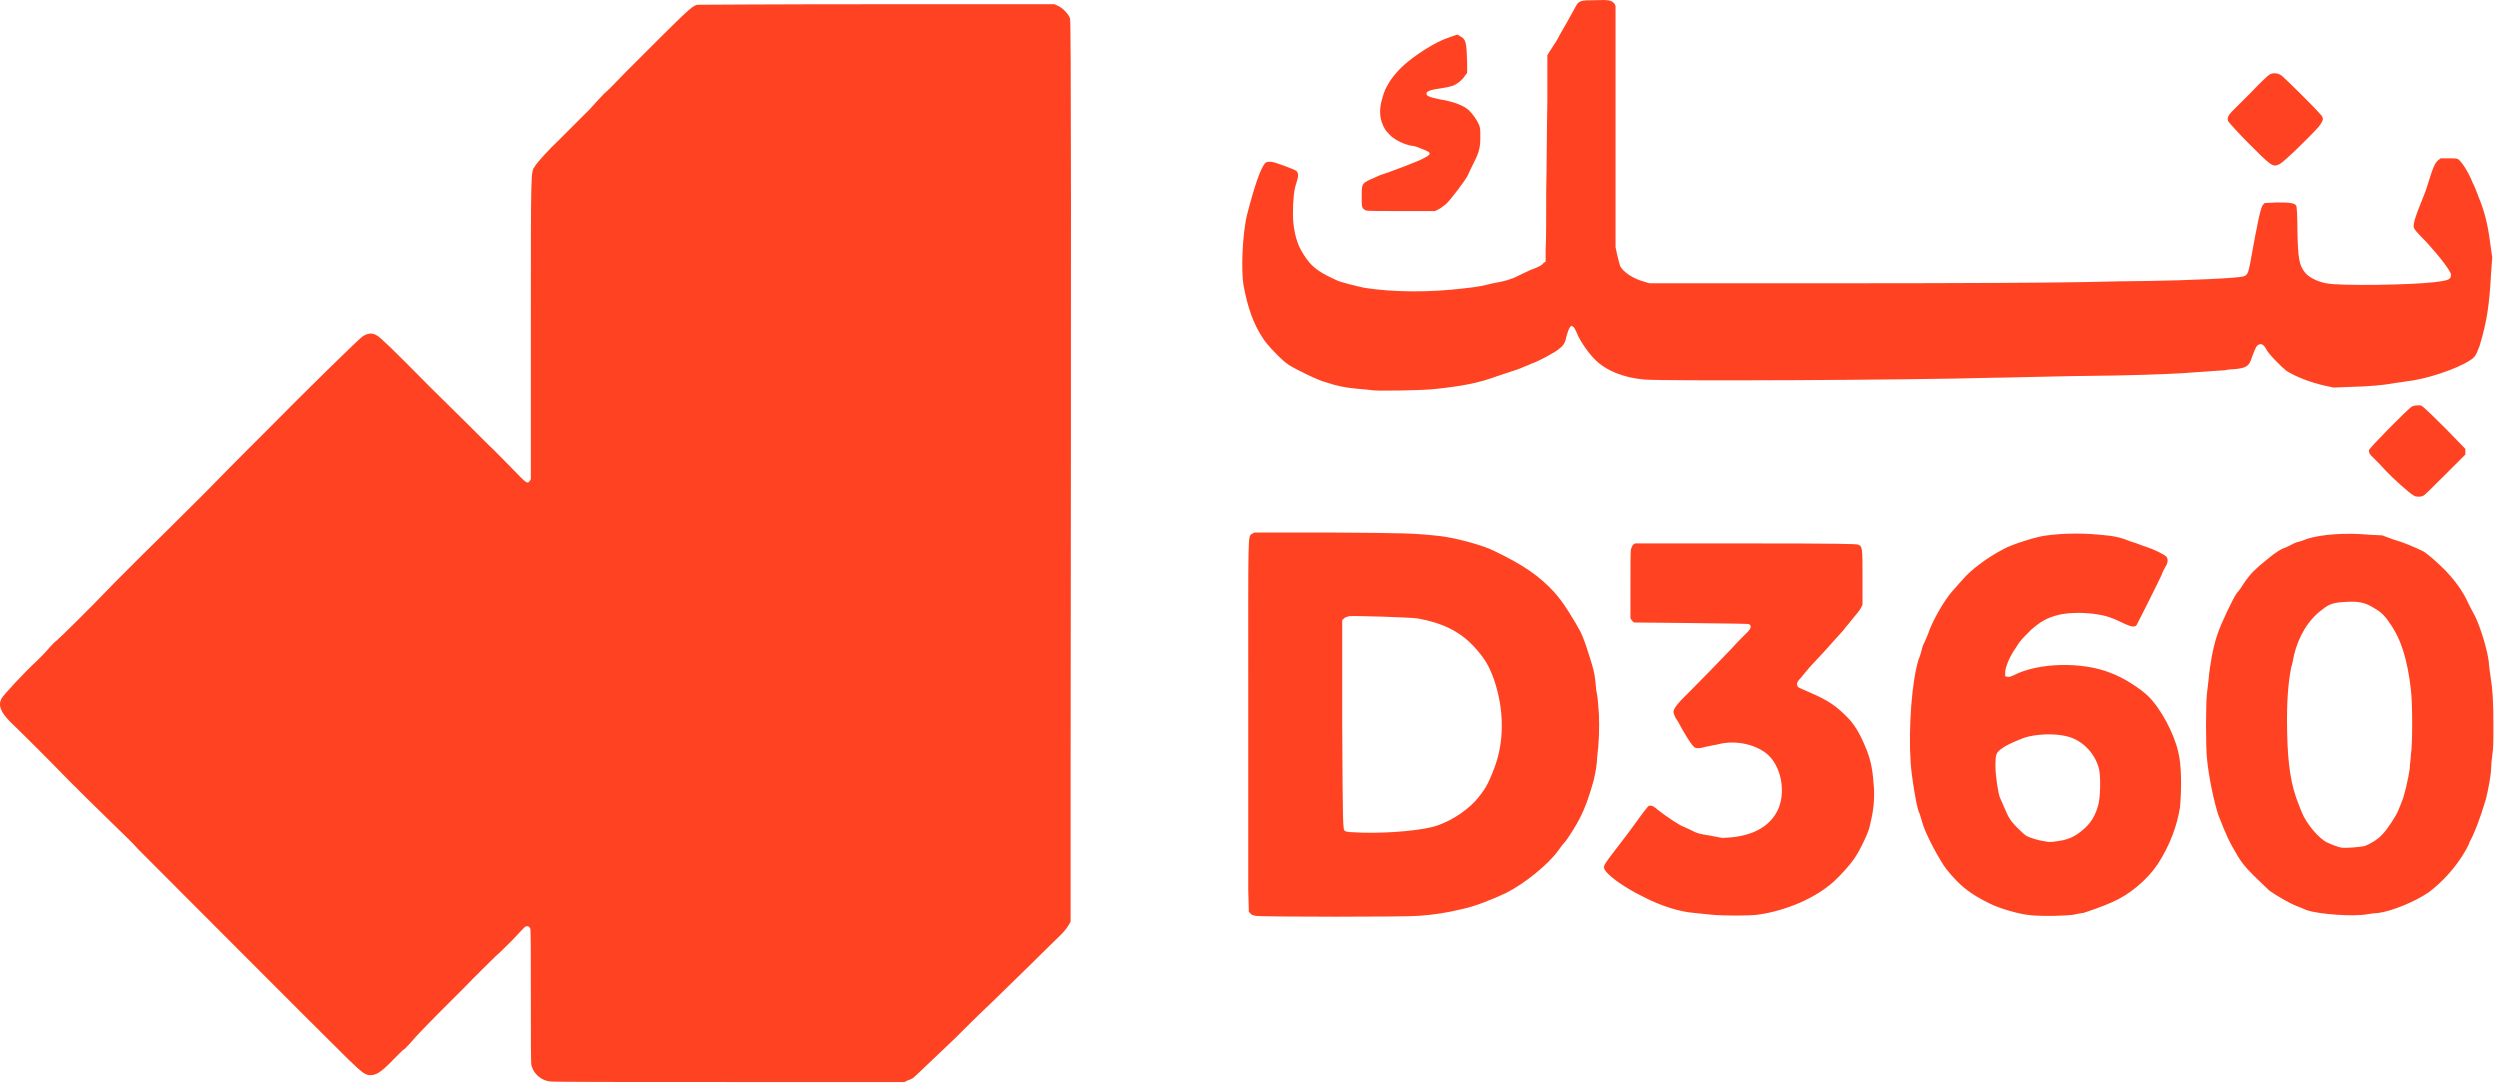
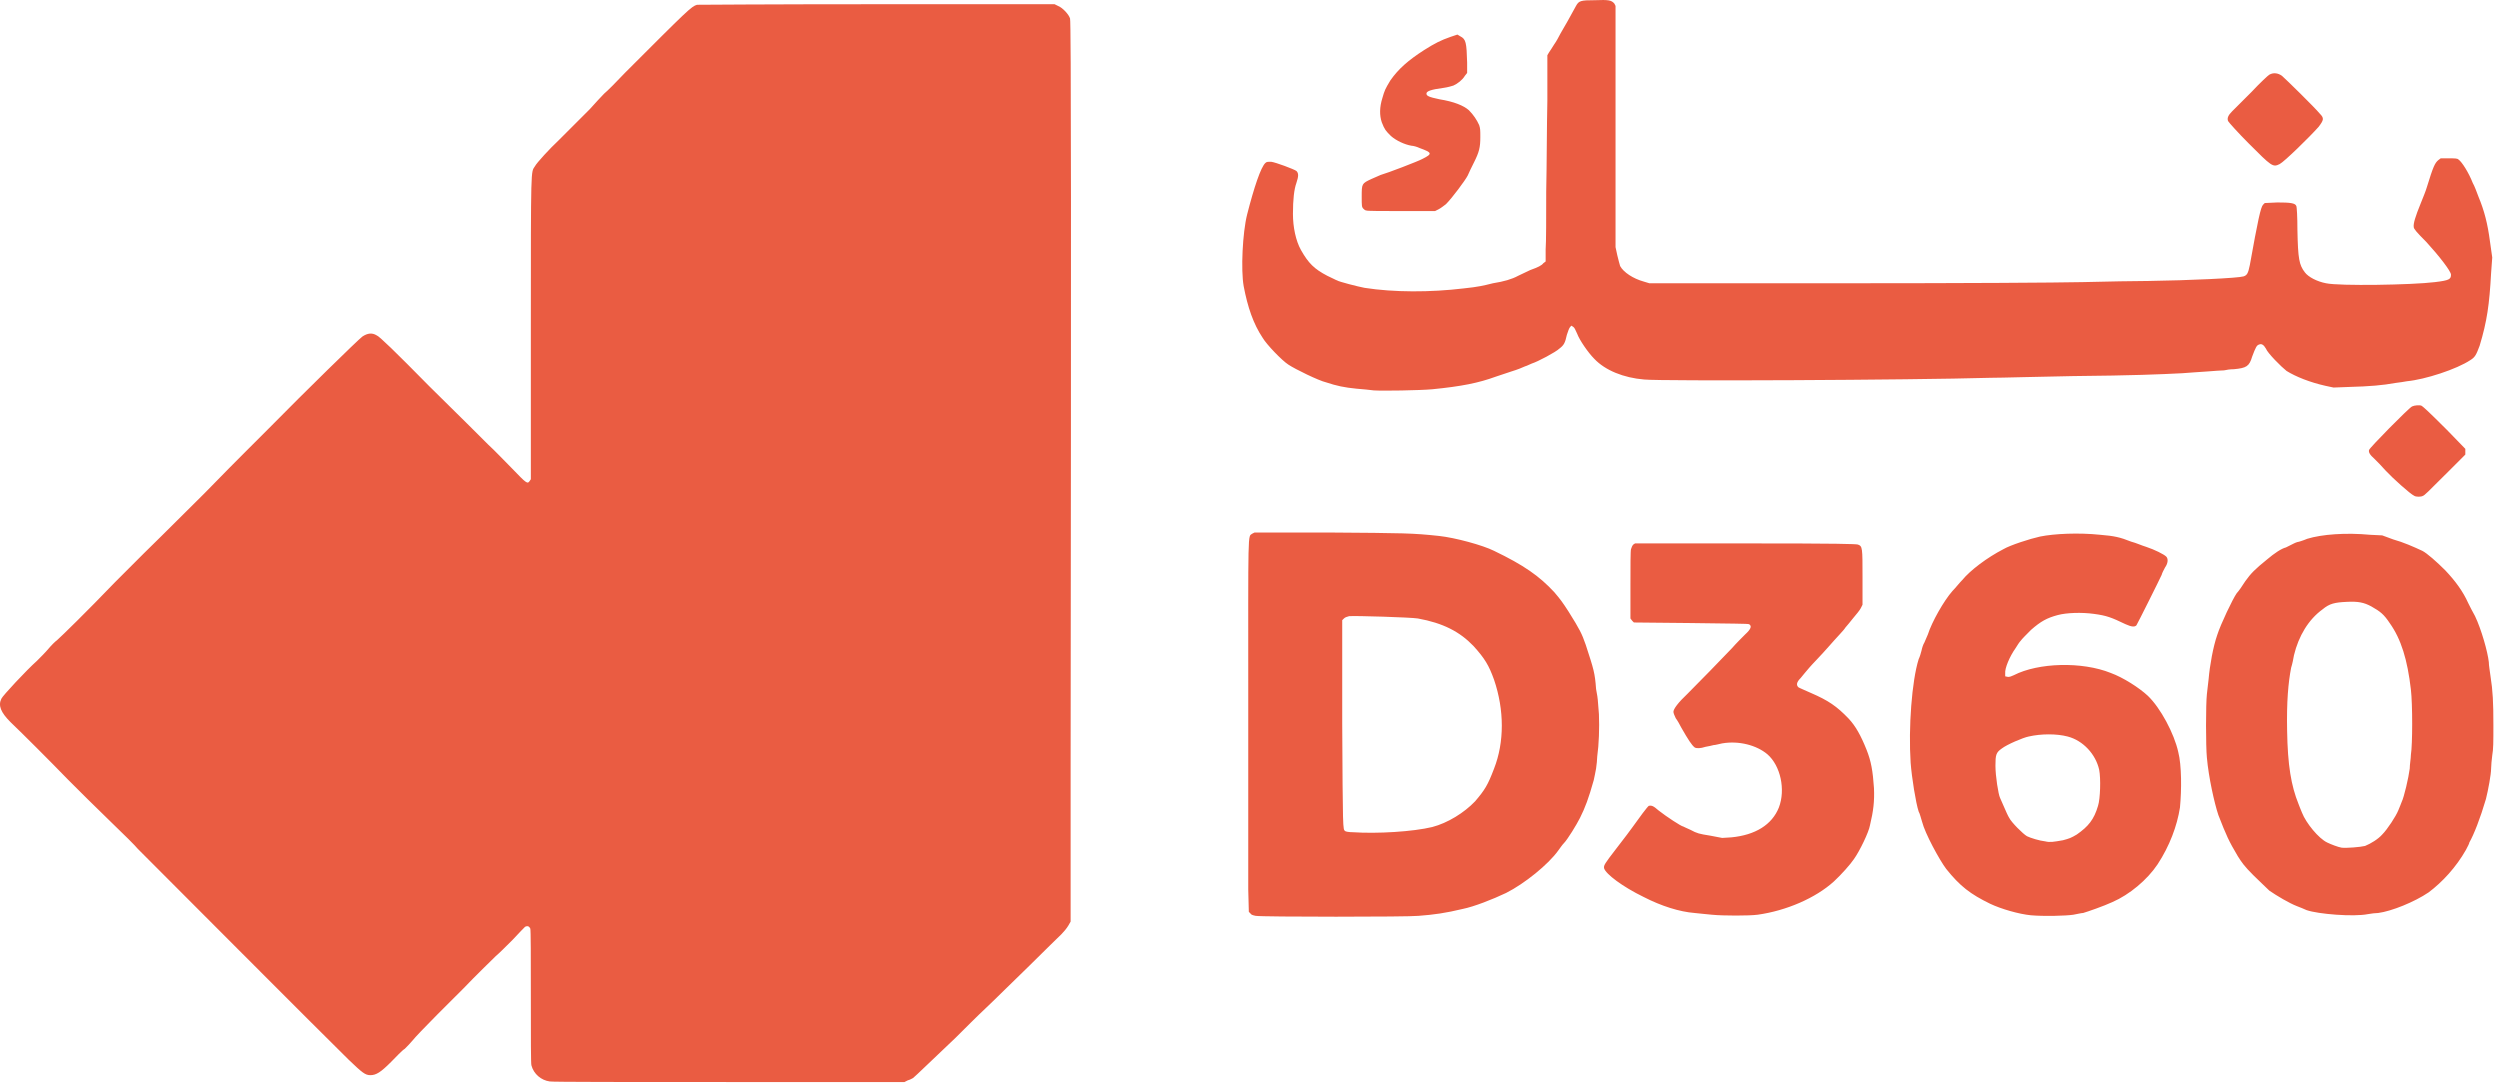
<svg xmlns="http://www.w3.org/2000/svg" width="124" height="54" viewBox="0 0 124 54" fill="none">
-   <path fill-rule="evenodd" clip-rule="evenodd" d="M45.031 53.583C45.145 53.555 45.23 53.498 45.287 53.47C45.372 53.413 46.395 52.418 47.39 51.48C47.817 51.054 48.499 50.372 48.925 49.974C49.351 49.576 50.289 48.638 51.057 47.899C51.795 47.16 52.535 46.45 52.648 46.336C52.762 46.222 52.904 46.052 52.989 45.91L53.103 45.711V37.923C53.131 12.117 53.131 1.061 53.075 0.919C53.018 0.72 52.705 0.379 52.478 0.294L52.307 0.209H43.497C38.04 0.209 34.658 0.237 34.572 0.237C34.288 0.322 34.118 0.493 31.02 3.591C30.593 4.045 30.11 4.529 29.968 4.642C29.826 4.784 29.513 5.125 29.258 5.41C28.746 5.921 28.206 6.461 27.695 6.973C27.297 7.342 26.614 8.081 26.529 8.252C26.33 8.564 26.33 8.138 26.33 16.266V23.77L26.273 23.855C26.16 24.025 26.103 23.968 25.392 23.23C25.023 22.86 24.511 22.32 24.227 22.064C23.971 21.809 22.664 20.501 21.3 19.165C19.595 17.432 18.799 16.664 18.685 16.636C18.458 16.494 18.23 16.522 17.974 16.693C17.776 16.835 15.019 19.535 13.456 21.126C13.001 21.581 12.432 22.15 12.205 22.377C11.949 22.633 11.011 23.571 10.13 24.48C8.169 26.441 7.487 27.095 7.146 27.436C7.004 27.578 6.35 28.232 5.697 28.885C4.304 30.335 3.053 31.557 2.826 31.756C2.741 31.813 2.542 32.012 2.4 32.182C2.258 32.353 2.002 32.609 1.831 32.779C1.32 33.234 0.126 34.513 0.069 34.655C-0.101 34.996 0.041 35.337 0.524 35.82C1.092 36.36 2.485 37.753 3.366 38.662C3.849 39.145 4.787 40.083 5.469 40.737C6.123 41.362 6.748 41.987 6.833 42.101C7.288 42.556 16.326 51.622 17.292 52.56C17.974 53.214 18.117 53.328 18.372 53.328C18.657 53.328 18.884 53.185 19.395 52.674C19.651 52.418 19.936 52.105 20.078 52.02C20.191 51.906 20.362 51.736 20.476 51.594C20.561 51.48 21.101 50.912 21.669 50.343C22.238 49.775 22.834 49.178 23.005 49.008C23.602 48.382 24.369 47.643 24.597 47.416C24.739 47.302 25.108 46.933 25.421 46.62C25.733 46.279 26.018 45.995 26.046 45.966C26.16 45.91 26.245 45.938 26.302 46.052C26.33 46.109 26.33 47.53 26.33 49.434C26.33 51.508 26.33 52.788 26.359 52.844C26.472 53.271 26.842 53.583 27.268 53.64C27.382 53.669 31.361 53.669 36.164 53.669H44.861L45.031 53.583ZM70.355 45.426C71.122 45.37 71.719 45.284 72.543 45.085C73.111 44.972 74.049 44.602 74.703 44.29C75.612 43.835 76.806 42.868 77.289 42.186C77.374 42.073 77.488 41.902 77.573 41.817C77.744 41.646 78.199 40.907 78.369 40.566C78.625 40.055 78.796 39.6 79.051 38.691C79.08 38.548 79.137 38.293 79.165 38.122C79.193 37.923 79.222 37.667 79.222 37.525C79.307 36.929 79.335 36.104 79.307 35.422C79.279 35.053 79.25 34.712 79.25 34.712C79.25 34.683 79.222 34.456 79.165 34.172C79.108 33.376 79.051 33.205 78.653 31.983C78.454 31.415 78.369 31.244 77.801 30.335C77.488 29.852 77.403 29.738 77.09 29.369C76.351 28.573 75.584 28.033 74.106 27.322C73.538 27.038 72.173 26.669 71.378 26.583C70.042 26.441 69.701 26.441 65.921 26.413H62.226L62.112 26.47C61.885 26.64 61.913 26.072 61.913 34.939C61.913 39.401 61.913 43.522 61.913 44.119L61.942 45.227L62.027 45.313C62.056 45.37 62.141 45.398 62.283 45.426C62.596 45.483 69.9 45.483 70.355 45.426ZM87.18 45.37C88.601 45.171 90.05 44.545 90.96 43.721C91.329 43.38 91.784 42.868 91.954 42.613C92.239 42.215 92.693 41.277 92.75 40.936C92.921 40.225 92.978 39.742 92.949 39.089C92.892 38.236 92.807 37.753 92.58 37.184C92.296 36.474 92.04 36.019 91.699 35.65C91.102 35.024 90.675 34.74 89.823 34.371C89.51 34.228 89.226 34.115 89.198 34.086C89.084 33.973 89.112 33.831 89.311 33.632C89.397 33.518 89.596 33.291 89.738 33.12C89.88 32.95 90.334 32.495 90.704 32.069C91.073 31.642 91.471 31.244 91.528 31.131C91.613 31.045 91.784 30.818 91.926 30.648C92.068 30.477 92.239 30.278 92.296 30.164L92.381 29.994V28.658C92.381 27.152 92.381 27.095 92.153 27.01C92.04 26.981 91.272 26.953 86.555 26.953H81.098L81.012 27.01C80.956 27.066 80.927 27.152 80.899 27.237C80.87 27.294 80.87 28.118 80.87 29.027V30.676L80.956 30.79L81.041 30.875L83.854 30.903C85.872 30.932 86.697 30.932 86.753 30.96C86.895 31.045 86.867 31.188 86.555 31.472C86.412 31.614 86.1 31.926 85.901 32.154C85.418 32.665 84.252 33.859 83.712 34.399C83.229 34.854 83.002 35.166 83.002 35.309C83.002 35.365 83.059 35.508 83.115 35.621C83.201 35.735 83.314 35.934 83.4 36.104C83.741 36.701 83.911 36.957 84.053 37.071C84.139 37.127 84.338 37.127 84.593 37.042C84.736 37.014 84.906 36.985 84.991 36.957C85.077 36.957 85.275 36.9 85.418 36.872C86.242 36.73 87.123 36.957 87.663 37.412C88.317 37.98 88.572 39.174 88.231 40.055C87.89 40.907 87.066 41.419 85.872 41.533L85.418 41.561L84.821 41.447C84.281 41.362 84.167 41.334 83.854 41.163C83.656 41.078 83.485 40.993 83.485 40.993C83.4 40.993 82.661 40.51 82.263 40.197C82.007 39.97 81.922 39.941 81.78 39.97C81.723 39.998 81.297 40.566 80.956 41.05C80.785 41.277 80.671 41.447 80.16 42.101C79.591 42.84 79.534 42.925 79.563 43.068C79.648 43.352 80.472 43.977 81.524 44.489C82.405 44.943 83.314 45.227 84.053 45.284C84.281 45.313 84.65 45.341 84.906 45.37C85.474 45.426 86.753 45.426 87.18 45.37ZM102.84 45.37C103.01 45.341 103.238 45.284 103.323 45.284C103.522 45.227 104.346 44.943 104.772 44.744C105.625 44.375 106.506 43.636 107.018 42.868C107.614 41.959 107.984 40.964 108.126 40.055C108.211 39.174 108.211 37.952 108.041 37.298C107.842 36.389 107.16 35.11 106.534 34.513C106.108 34.115 105.312 33.603 104.687 33.376C103.266 32.807 101.106 32.864 99.884 33.49C99.77 33.546 99.685 33.575 99.6 33.575L99.458 33.546V33.404C99.429 33.148 99.685 32.552 99.969 32.154C100.054 32.012 100.168 31.841 100.225 31.784C100.282 31.699 100.509 31.472 100.737 31.244C101.22 30.818 101.532 30.648 102.072 30.505C102.499 30.392 103.238 30.363 103.863 30.449C104.488 30.534 104.715 30.619 105.426 30.96C105.739 31.102 105.881 31.102 105.966 31.017C106.023 30.932 107.131 28.715 107.217 28.516C107.245 28.402 107.33 28.26 107.387 28.146C107.529 27.948 107.558 27.72 107.444 27.606C107.33 27.493 106.876 27.265 106.449 27.123C106.25 27.066 105.938 26.924 105.71 26.867C105.142 26.64 104.858 26.583 104.175 26.526C103.095 26.413 101.902 26.47 101.191 26.612C100.68 26.725 99.713 27.038 99.372 27.237C98.548 27.663 97.724 28.288 97.326 28.772C97.184 28.914 96.985 29.17 96.843 29.312C96.416 29.795 95.82 30.846 95.621 31.472C95.564 31.585 95.507 31.756 95.45 31.87C95.393 31.955 95.337 32.125 95.308 32.267C95.28 32.381 95.223 32.58 95.166 32.694C94.825 33.774 94.654 36.104 94.768 37.838C94.825 38.577 95.024 39.828 95.166 40.254C95.223 40.339 95.28 40.595 95.337 40.765C95.479 41.334 96.189 42.641 96.53 43.096C97.212 43.949 97.724 44.346 98.719 44.83C99.259 45.085 100.14 45.341 100.737 45.398C101.39 45.455 102.47 45.426 102.84 45.37ZM117.448 45.341C117.59 45.313 117.846 45.284 117.96 45.284C118.613 45.199 119.75 44.744 120.461 44.261C121.143 43.75 121.825 43.011 122.308 42.158C122.393 41.987 122.479 41.845 122.479 41.789C122.706 41.391 123.019 40.595 123.303 39.629C123.417 39.174 123.559 38.406 123.559 38.122C123.559 37.98 123.587 37.696 123.615 37.469C123.672 37.156 123.672 36.815 123.672 35.962C123.672 34.854 123.644 34.257 123.53 33.546C123.502 33.319 123.445 33.006 123.445 32.836C123.388 32.324 123.076 31.216 122.763 30.562C122.649 30.363 122.507 30.079 122.422 29.909C122.166 29.34 121.797 28.829 121.285 28.288C120.859 27.862 120.375 27.436 120.148 27.322C119.722 27.123 119.21 26.896 118.699 26.754L118.159 26.555L117.562 26.526C116.368 26.413 115.174 26.498 114.436 26.725C114.237 26.811 114.038 26.867 114.038 26.867C114.009 26.867 113.895 26.896 113.782 26.953C113.668 27.01 113.498 27.095 113.384 27.152C113.157 27.209 112.815 27.436 112.446 27.749C111.849 28.232 111.65 28.431 111.366 28.828C111.224 29.056 111.025 29.34 110.94 29.425C110.741 29.71 110.144 30.96 109.973 31.5C109.774 32.069 109.604 33.006 109.547 33.688C109.519 33.888 109.49 34.228 109.462 34.428C109.405 34.939 109.405 37.014 109.462 37.582C109.547 38.548 109.831 39.828 110.03 40.424C110.428 41.447 110.542 41.703 110.997 42.471C111.196 42.783 111.309 42.954 111.764 43.409C112.048 43.693 112.418 44.034 112.56 44.176C112.929 44.432 113.554 44.801 113.924 44.943C114.066 45 114.293 45.085 114.407 45.142C114.976 45.341 116.738 45.483 117.448 45.341ZM116.141 42.044C115.97 42.016 115.601 41.874 115.43 41.789C115.004 41.59 114.379 40.822 114.18 40.311C114.123 40.169 114.038 39.97 114.009 39.884C113.64 38.975 113.469 37.952 113.441 36.246C113.412 34.797 113.498 33.859 113.64 33.12C113.697 32.95 113.753 32.665 113.782 32.495C114.009 31.557 114.492 30.733 115.203 30.221C115.544 29.937 115.8 29.88 116.397 29.852C116.965 29.823 117.249 29.88 117.619 30.079C118.073 30.335 118.244 30.477 118.528 30.903C119.097 31.699 119.409 32.722 119.58 34.2C119.665 34.911 119.665 36.929 119.58 37.44C119.58 37.611 119.523 37.923 119.523 38.122C119.466 38.577 119.239 39.543 119.125 39.771C119.097 39.856 119.011 40.055 118.954 40.197C118.841 40.481 118.414 41.135 118.159 41.391C117.96 41.618 117.59 41.845 117.306 41.959C117.079 42.016 116.368 42.073 116.141 42.044ZM101.447 41.732C101.163 41.703 100.708 41.561 100.538 41.476C100.339 41.362 99.77 40.794 99.657 40.566C99.6 40.481 99.486 40.225 99.401 40.026C99.316 39.828 99.23 39.629 99.202 39.572C99.117 39.401 98.974 38.492 98.974 37.98C98.974 37.44 99.003 37.326 99.287 37.127C99.543 36.929 100.339 36.587 100.623 36.531C101.248 36.389 102.015 36.389 102.555 36.531C103.323 36.73 103.948 37.412 104.119 38.179C104.204 38.605 104.175 39.629 104.062 39.97C103.863 40.652 103.579 40.993 103.01 41.391C102.726 41.561 102.641 41.59 102.328 41.675C101.845 41.76 101.674 41.789 101.447 41.732ZM67.086 41.277C66.915 41.277 66.745 41.249 66.717 41.22C66.603 41.135 66.603 41.163 66.574 35.877V30.761L66.66 30.676C66.717 30.619 66.802 30.591 66.915 30.562C67.2 30.534 69.985 30.619 70.326 30.676C71.577 30.903 72.401 31.33 73.083 32.04C73.651 32.665 73.85 33.006 74.106 33.717C74.618 35.223 74.618 36.815 74.106 38.122C73.793 38.946 73.651 39.174 73.168 39.742C72.628 40.311 71.804 40.822 71.037 41.021C70.099 41.249 68.308 41.362 67.086 41.277ZM120.177 24.594C120.262 24.565 120.375 24.452 121.455 23.372L122.28 22.547V22.405V22.263L121.37 21.325C120.375 20.331 120.233 20.217 120.12 20.132C120.034 20.075 119.75 20.103 119.637 20.16C119.466 20.245 117.533 22.206 117.505 22.32C117.477 22.434 117.533 22.547 117.789 22.775C117.903 22.889 118.159 23.144 118.329 23.343C118.642 23.684 119.551 24.509 119.75 24.594C119.835 24.651 120.091 24.651 120.177 24.594ZM71.037 19.308C72.486 19.165 73.339 18.995 74.191 18.682C74.362 18.625 74.703 18.512 74.959 18.426C75.243 18.341 75.527 18.227 75.641 18.171C75.754 18.142 75.897 18.057 75.982 18.029C76.266 17.943 77.175 17.46 77.346 17.29C77.573 17.119 77.63 17.005 77.716 16.608C77.772 16.437 77.829 16.266 77.886 16.21L77.943 16.153L78.028 16.21C78.085 16.238 78.142 16.352 78.227 16.551C78.341 16.863 78.767 17.488 79.08 17.801C79.62 18.37 80.529 18.739 81.552 18.824C82.433 18.91 94.74 18.853 98.719 18.739C99.287 18.739 101.134 18.682 102.811 18.654C105.824 18.625 107.131 18.569 108.24 18.512C108.552 18.483 109.092 18.455 109.462 18.426C109.831 18.398 110.201 18.37 110.314 18.37C110.428 18.341 110.627 18.313 110.798 18.313C111.423 18.256 111.565 18.171 111.707 17.688C111.878 17.233 111.934 17.119 112.048 17.091C112.162 17.034 112.275 17.091 112.389 17.29C112.474 17.517 113.157 18.199 113.412 18.398C113.867 18.682 114.578 18.966 115.345 19.137L115.743 19.222L116.482 19.194C117.562 19.165 118.187 19.109 118.812 18.995C119.011 18.966 119.267 18.938 119.381 18.91C120.29 18.824 121.853 18.313 122.535 17.858C122.763 17.716 122.82 17.602 122.99 17.148C123.36 15.925 123.473 15.101 123.559 13.538L123.615 12.771L123.502 11.975C123.388 11.094 123.218 10.44 122.933 9.758C122.848 9.531 122.734 9.218 122.649 9.076C122.45 8.564 122.109 8.024 121.939 7.911C121.882 7.854 121.768 7.854 121.455 7.854H121.058L120.944 7.939C120.773 8.081 120.688 8.252 120.375 9.275C120.319 9.474 120.177 9.815 120.063 10.099C119.807 10.724 119.693 11.094 119.722 11.264C119.722 11.35 119.864 11.52 120.347 12.003C120.972 12.685 121.569 13.453 121.569 13.623C121.569 13.851 121.484 13.908 120.773 13.993C119.637 14.135 116.027 14.192 115.373 14.05C114.919 13.964 114.492 13.737 114.322 13.51C114.038 13.14 113.981 12.856 113.952 11.406C113.952 10.781 113.924 10.241 113.895 10.213C113.839 10.071 113.583 10.042 112.958 10.042L112.332 10.071L112.247 10.156C112.133 10.27 111.991 10.923 111.593 13.14C111.508 13.566 111.451 13.652 111.281 13.709C111.025 13.794 108.581 13.908 106.563 13.936C105.966 13.936 104.488 13.964 103.294 13.993C101.93 14.021 97.639 14.05 91.471 14.05H81.808L81.524 13.964C81.012 13.822 80.529 13.51 80.359 13.197C80.33 13.112 80.273 12.884 80.217 12.657L80.131 12.259V6.291V0.294L80.074 0.18C79.932 0.01 79.79 -0.019 79.108 0.01C78.398 0.01 78.312 0.038 78.17 0.294C77.943 0.72 77.573 1.374 77.403 1.658C77.318 1.829 77.175 2.084 77.09 2.198C77.005 2.34 76.891 2.511 76.834 2.596L76.749 2.738V4.983C76.721 6.205 76.721 8.252 76.692 9.502C76.692 10.753 76.692 12.032 76.664 12.373V12.97L76.55 13.055C76.465 13.168 76.294 13.254 75.897 13.396C75.726 13.481 75.47 13.595 75.3 13.68C74.987 13.851 74.589 13.964 74.049 14.05C73.85 14.106 73.566 14.163 73.424 14.192C73.282 14.22 72.912 14.277 72.6 14.305C70.951 14.504 69.132 14.504 67.683 14.277C67.37 14.22 66.376 13.964 66.319 13.908C66.29 13.908 66.091 13.794 65.835 13.68C65.182 13.339 64.898 13.055 64.528 12.401C64.272 11.946 64.13 11.264 64.13 10.611C64.13 9.9 64.187 9.389 64.301 9.076C64.415 8.735 64.415 8.593 64.301 8.479C64.187 8.394 63.278 8.053 63.05 8.024C62.88 8.024 62.823 8.024 62.766 8.081C62.539 8.28 62.198 9.303 61.857 10.639C61.629 11.549 61.544 13.396 61.686 14.192C61.885 15.243 62.169 16.067 62.624 16.75C62.823 17.091 63.59 17.886 63.903 18.085C64.244 18.313 65.409 18.881 65.779 18.966C66.29 19.137 66.688 19.222 67.285 19.279C67.598 19.308 67.967 19.336 68.138 19.364C68.564 19.393 70.411 19.364 71.037 19.308ZM71.349 10.383C71.463 10.326 71.605 10.213 71.719 10.127C72.031 9.815 72.685 8.934 72.799 8.706C72.856 8.564 72.998 8.28 73.111 8.053C73.367 7.541 73.424 7.314 73.424 6.802C73.424 6.461 73.424 6.376 73.367 6.205C73.253 5.95 73.083 5.694 72.856 5.466C72.6 5.239 72.117 5.04 71.406 4.926C70.866 4.813 70.752 4.756 70.752 4.642C70.752 4.529 70.951 4.443 71.605 4.358C71.804 4.33 72.003 4.273 72.088 4.244C72.287 4.159 72.543 3.96 72.657 3.761L72.77 3.619V3.107C72.742 2.113 72.713 1.942 72.429 1.8L72.287 1.715L71.946 1.829C71.463 1.999 71.179 2.141 70.639 2.482C69.843 2.994 69.36 3.42 68.962 3.989C68.706 4.415 68.678 4.472 68.564 4.87C68.422 5.324 68.422 5.722 68.535 6.063C68.678 6.433 68.734 6.49 68.99 6.745C69.246 6.973 69.672 7.172 70.013 7.229C70.099 7.229 70.298 7.285 70.411 7.342C71.037 7.57 71.065 7.626 70.553 7.882C70.354 7.996 68.791 8.593 68.479 8.678C68.422 8.706 68.223 8.792 68.024 8.877C67.541 9.104 67.541 9.104 67.541 9.758C67.541 10.213 67.541 10.27 67.626 10.355C67.654 10.383 67.711 10.44 67.768 10.44C67.797 10.469 68.592 10.469 69.502 10.469H71.179L71.349 10.383ZM113.071 8.138C113.299 8.024 114.549 6.802 115.004 6.291C115.26 5.95 115.288 5.864 115.061 5.637C114.833 5.353 113.384 3.932 113.185 3.761C112.986 3.619 112.759 3.591 112.56 3.704C112.503 3.733 112.105 4.102 111.679 4.557C111.252 4.983 110.826 5.41 110.712 5.523C110.513 5.722 110.457 5.864 110.513 6.006C110.542 6.063 110.997 6.575 111.537 7.115C112.673 8.252 112.73 8.309 113.071 8.138Z" fill="#FF4322" />
+   <path fill-rule="evenodd" clip-rule="evenodd" d="M45.031 53.583C45.145 53.555 45.23 53.498 45.287 53.47C45.372 53.413 46.395 52.418 47.39 51.48C47.817 51.054 48.499 50.372 48.925 49.974C49.351 49.576 50.289 48.638 51.057 47.899C51.795 47.16 52.535 46.45 52.648 46.336C52.762 46.222 52.904 46.052 52.989 45.91L53.103 45.711V37.923C53.131 12.117 53.131 1.061 53.075 0.919C53.018 0.72 52.705 0.379 52.478 0.294L52.307 0.209H43.497C38.04 0.209 34.658 0.237 34.572 0.237C34.288 0.322 34.118 0.493 31.02 3.591C30.593 4.045 30.11 4.529 29.968 4.642C29.826 4.784 29.513 5.125 29.258 5.41C28.746 5.921 28.206 6.461 27.695 6.973C27.297 7.342 26.614 8.081 26.529 8.252C26.33 8.564 26.33 8.138 26.33 16.266V23.77L26.273 23.855C26.16 24.025 26.103 23.968 25.392 23.23C25.023 22.86 24.511 22.32 24.227 22.064C23.971 21.809 22.664 20.501 21.3 19.165C19.595 17.432 18.799 16.664 18.685 16.636C18.458 16.494 18.23 16.522 17.974 16.693C17.776 16.835 15.019 19.535 13.456 21.126C13.001 21.581 12.432 22.15 12.205 22.377C11.949 22.633 11.011 23.571 10.13 24.48C8.169 26.441 7.487 27.095 7.146 27.436C7.004 27.578 6.35 28.232 5.697 28.885C4.304 30.335 3.053 31.557 2.826 31.756C2.741 31.813 2.542 32.012 2.4 32.182C2.258 32.353 2.002 32.609 1.831 32.779C1.32 33.234 0.126 34.513 0.069 34.655C-0.101 34.996 0.041 35.337 0.524 35.82C1.092 36.36 2.485 37.753 3.366 38.662C3.849 39.145 4.787 40.083 5.469 40.737C6.123 41.362 6.748 41.987 6.833 42.101C7.288 42.556 16.326 51.622 17.292 52.56C17.974 53.214 18.117 53.328 18.372 53.328C18.657 53.328 18.884 53.185 19.395 52.674C19.651 52.418 19.936 52.105 20.078 52.02C20.191 51.906 20.362 51.736 20.476 51.594C20.561 51.48 21.101 50.912 21.669 50.343C22.238 49.775 22.834 49.178 23.005 49.008C23.602 48.382 24.369 47.643 24.597 47.416C24.739 47.302 25.108 46.933 25.421 46.62C25.733 46.279 26.018 45.995 26.046 45.966C26.16 45.91 26.245 45.938 26.302 46.052C26.33 46.109 26.33 47.53 26.33 49.434C26.33 51.508 26.33 52.788 26.359 52.844C26.472 53.271 26.842 53.583 27.268 53.64C27.382 53.669 31.361 53.669 36.164 53.669H44.861L45.031 53.583ZM70.355 45.426C71.122 45.37 71.719 45.284 72.543 45.085C73.111 44.972 74.049 44.602 74.703 44.29C75.612 43.835 76.806 42.868 77.289 42.186C77.374 42.073 77.488 41.902 77.573 41.817C77.744 41.646 78.199 40.907 78.369 40.566C78.625 40.055 78.796 39.6 79.051 38.691C79.08 38.548 79.137 38.293 79.165 38.122C79.193 37.923 79.222 37.667 79.222 37.525C79.307 36.929 79.335 36.104 79.307 35.422C79.279 35.053 79.25 34.712 79.25 34.712C79.25 34.683 79.222 34.456 79.165 34.172C79.108 33.376 79.051 33.205 78.653 31.983C78.454 31.415 78.369 31.244 77.801 30.335C77.488 29.852 77.403 29.738 77.09 29.369C76.351 28.573 75.584 28.033 74.106 27.322C73.538 27.038 72.173 26.669 71.378 26.583C70.042 26.441 69.701 26.441 65.921 26.413H62.226L62.112 26.47C61.885 26.64 61.913 26.072 61.913 34.939C61.913 39.401 61.913 43.522 61.913 44.119L61.942 45.227L62.027 45.313C62.056 45.37 62.141 45.398 62.283 45.426C62.596 45.483 69.9 45.483 70.355 45.426ZM87.18 45.37C88.601 45.171 90.05 44.545 90.96 43.721C91.329 43.38 91.784 42.868 91.954 42.613C92.239 42.215 92.693 41.277 92.75 40.936C92.921 40.225 92.978 39.742 92.949 39.089C92.892 38.236 92.807 37.753 92.58 37.184C92.296 36.474 92.04 36.019 91.699 35.65C91.102 35.024 90.675 34.74 89.823 34.371C89.51 34.228 89.226 34.115 89.198 34.086C89.084 33.973 89.112 33.831 89.311 33.632C89.397 33.518 89.596 33.291 89.738 33.12C89.88 32.95 90.334 32.495 90.704 32.069C91.073 31.642 91.471 31.244 91.528 31.131C91.613 31.045 91.784 30.818 91.926 30.648C92.068 30.477 92.239 30.278 92.296 30.164L92.381 29.994V28.658C92.381 27.152 92.381 27.095 92.153 27.01C92.04 26.981 91.272 26.953 86.555 26.953H81.098L81.012 27.01C80.956 27.066 80.927 27.152 80.899 27.237C80.87 27.294 80.87 28.118 80.87 29.027V30.676L80.956 30.79L81.041 30.875L83.854 30.903C85.872 30.932 86.697 30.932 86.753 30.96C86.895 31.045 86.867 31.188 86.555 31.472C86.412 31.614 86.1 31.926 85.901 32.154C85.418 32.665 84.252 33.859 83.712 34.399C83.229 34.854 83.002 35.166 83.002 35.309C83.002 35.365 83.059 35.508 83.115 35.621C83.201 35.735 83.314 35.934 83.4 36.104C83.741 36.701 83.911 36.957 84.053 37.071C84.139 37.127 84.338 37.127 84.593 37.042C84.736 37.014 84.906 36.985 84.991 36.957C85.077 36.957 85.275 36.9 85.418 36.872C86.242 36.73 87.123 36.957 87.663 37.412C88.317 37.98 88.572 39.174 88.231 40.055C87.89 40.907 87.066 41.419 85.872 41.533L85.418 41.561L84.821 41.447C84.281 41.362 84.167 41.334 83.854 41.163C83.656 41.078 83.485 40.993 83.485 40.993C83.4 40.993 82.661 40.51 82.263 40.197C82.007 39.97 81.922 39.941 81.78 39.97C81.723 39.998 81.297 40.566 80.956 41.05C80.785 41.277 80.671 41.447 80.16 42.101C79.591 42.84 79.534 42.925 79.563 43.068C79.648 43.352 80.472 43.977 81.524 44.489C82.405 44.943 83.314 45.227 84.053 45.284C84.281 45.313 84.65 45.341 84.906 45.37C85.474 45.426 86.753 45.426 87.18 45.37ZM102.84 45.37C103.01 45.341 103.238 45.284 103.323 45.284C103.522 45.227 104.346 44.943 104.772 44.744C105.625 44.375 106.506 43.636 107.018 42.868C107.614 41.959 107.984 40.964 108.126 40.055C108.211 39.174 108.211 37.952 108.041 37.298C107.842 36.389 107.16 35.11 106.534 34.513C106.108 34.115 105.312 33.603 104.687 33.376C103.266 32.807 101.106 32.864 99.884 33.49C99.77 33.546 99.685 33.575 99.6 33.575L99.458 33.546V33.404C99.429 33.148 99.685 32.552 99.969 32.154C100.054 32.012 100.168 31.841 100.225 31.784C100.282 31.699 100.509 31.472 100.737 31.244C101.22 30.818 101.532 30.648 102.072 30.505C102.499 30.392 103.238 30.363 103.863 30.449C104.488 30.534 104.715 30.619 105.426 30.96C105.739 31.102 105.881 31.102 105.966 31.017C106.023 30.932 107.131 28.715 107.217 28.516C107.245 28.402 107.33 28.26 107.387 28.146C107.529 27.948 107.558 27.72 107.444 27.606C107.33 27.493 106.876 27.265 106.449 27.123C106.25 27.066 105.938 26.924 105.71 26.867C105.142 26.64 104.858 26.583 104.175 26.526C103.095 26.413 101.902 26.47 101.191 26.612C100.68 26.725 99.713 27.038 99.372 27.237C98.548 27.663 97.724 28.288 97.326 28.772C97.184 28.914 96.985 29.17 96.843 29.312C96.416 29.795 95.82 30.846 95.621 31.472C95.564 31.585 95.507 31.756 95.45 31.87C95.393 31.955 95.337 32.125 95.308 32.267C95.28 32.381 95.223 32.58 95.166 32.694C94.825 33.774 94.654 36.104 94.768 37.838C94.825 38.577 95.024 39.828 95.166 40.254C95.223 40.339 95.28 40.595 95.337 40.765C95.479 41.334 96.189 42.641 96.53 43.096C97.212 43.949 97.724 44.346 98.719 44.83C99.259 45.085 100.14 45.341 100.737 45.398C101.39 45.455 102.47 45.426 102.84 45.37ZM117.448 45.341C117.59 45.313 117.846 45.284 117.96 45.284C118.613 45.199 119.75 44.744 120.461 44.261C121.143 43.75 121.825 43.011 122.308 42.158C122.393 41.987 122.479 41.845 122.479 41.789C122.706 41.391 123.019 40.595 123.303 39.629C123.417 39.174 123.559 38.406 123.559 38.122C123.559 37.98 123.587 37.696 123.615 37.469C123.672 37.156 123.672 36.815 123.672 35.962C123.672 34.854 123.644 34.257 123.53 33.546C123.502 33.319 123.445 33.006 123.445 32.836C123.388 32.324 123.076 31.216 122.763 30.562C122.649 30.363 122.507 30.079 122.422 29.909C122.166 29.34 121.797 28.829 121.285 28.288C120.859 27.862 120.375 27.436 120.148 27.322C119.722 27.123 119.21 26.896 118.699 26.754L118.159 26.555L117.562 26.526C116.368 26.413 115.174 26.498 114.436 26.725C114.237 26.811 114.038 26.867 114.038 26.867C114.009 26.867 113.895 26.896 113.782 26.953C113.668 27.01 113.498 27.095 113.384 27.152C113.157 27.209 112.815 27.436 112.446 27.749C111.849 28.232 111.65 28.431 111.366 28.828C111.224 29.056 111.025 29.34 110.94 29.425C110.741 29.71 110.144 30.96 109.973 31.5C109.774 32.069 109.604 33.006 109.547 33.688C109.519 33.888 109.49 34.228 109.462 34.428C109.405 34.939 109.405 37.014 109.462 37.582C109.547 38.548 109.831 39.828 110.03 40.424C110.428 41.447 110.542 41.703 110.997 42.471C111.196 42.783 111.309 42.954 111.764 43.409C112.048 43.693 112.418 44.034 112.56 44.176C112.929 44.432 113.554 44.801 113.924 44.943C114.066 45 114.293 45.085 114.407 45.142C114.976 45.341 116.738 45.483 117.448 45.341ZM116.141 42.044C115.97 42.016 115.601 41.874 115.43 41.789C115.004 41.59 114.379 40.822 114.18 40.311C114.123 40.169 114.038 39.97 114.009 39.884C113.64 38.975 113.469 37.952 113.441 36.246C113.412 34.797 113.498 33.859 113.64 33.12C113.697 32.95 113.753 32.665 113.782 32.495C114.009 31.557 114.492 30.733 115.203 30.221C115.544 29.937 115.8 29.88 116.397 29.852C116.965 29.823 117.249 29.88 117.619 30.079C118.073 30.335 118.244 30.477 118.528 30.903C119.097 31.699 119.409 32.722 119.58 34.2C119.665 34.911 119.665 36.929 119.58 37.44C119.58 37.611 119.523 37.923 119.523 38.122C119.466 38.577 119.239 39.543 119.125 39.771C119.097 39.856 119.011 40.055 118.954 40.197C118.841 40.481 118.414 41.135 118.159 41.391C117.96 41.618 117.59 41.845 117.306 41.959C117.079 42.016 116.368 42.073 116.141 42.044ZM101.447 41.732C101.163 41.703 100.708 41.561 100.538 41.476C100.339 41.362 99.77 40.794 99.657 40.566C99.6 40.481 99.486 40.225 99.401 40.026C99.316 39.828 99.23 39.629 99.202 39.572C99.117 39.401 98.974 38.492 98.974 37.98C98.974 37.44 99.003 37.326 99.287 37.127C99.543 36.929 100.339 36.587 100.623 36.531C101.248 36.389 102.015 36.389 102.555 36.531C103.323 36.73 103.948 37.412 104.119 38.179C104.204 38.605 104.175 39.629 104.062 39.97C103.863 40.652 103.579 40.993 103.01 41.391C102.726 41.561 102.641 41.59 102.328 41.675C101.845 41.76 101.674 41.789 101.447 41.732ZM67.086 41.277C66.915 41.277 66.745 41.249 66.717 41.22C66.603 41.135 66.603 41.163 66.574 35.877V30.761L66.66 30.676C66.717 30.619 66.802 30.591 66.915 30.562C67.2 30.534 69.985 30.619 70.326 30.676C71.577 30.903 72.401 31.33 73.083 32.04C73.651 32.665 73.85 33.006 74.106 33.717C74.618 35.223 74.618 36.815 74.106 38.122C73.793 38.946 73.651 39.174 73.168 39.742C72.628 40.311 71.804 40.822 71.037 41.021C70.099 41.249 68.308 41.362 67.086 41.277ZM120.177 24.594C120.262 24.565 120.375 24.452 121.455 23.372L122.28 22.547V22.405V22.263L121.37 21.325C120.375 20.331 120.233 20.217 120.12 20.132C120.034 20.075 119.75 20.103 119.637 20.16C119.466 20.245 117.533 22.206 117.505 22.32C117.477 22.434 117.533 22.547 117.789 22.775C117.903 22.889 118.159 23.144 118.329 23.343C118.642 23.684 119.551 24.509 119.75 24.594C119.835 24.651 120.091 24.651 120.177 24.594ZM71.037 19.308C72.486 19.165 73.339 18.995 74.191 18.682C74.362 18.625 74.703 18.512 74.959 18.426C75.243 18.341 75.527 18.227 75.641 18.171C75.754 18.142 75.897 18.057 75.982 18.029C76.266 17.943 77.175 17.46 77.346 17.29C77.573 17.119 77.63 17.005 77.716 16.608C77.772 16.437 77.829 16.266 77.886 16.21L77.943 16.153L78.028 16.21C78.085 16.238 78.142 16.352 78.227 16.551C78.341 16.863 78.767 17.488 79.08 17.801C79.62 18.37 80.529 18.739 81.552 18.824C82.433 18.91 94.74 18.853 98.719 18.739C99.287 18.739 101.134 18.682 102.811 18.654C105.824 18.625 107.131 18.569 108.24 18.512C108.552 18.483 109.092 18.455 109.462 18.426C109.831 18.398 110.201 18.37 110.314 18.37C110.428 18.341 110.627 18.313 110.798 18.313C111.423 18.256 111.565 18.171 111.707 17.688C111.878 17.233 111.934 17.119 112.048 17.091C112.162 17.034 112.275 17.091 112.389 17.29C112.474 17.517 113.157 18.199 113.412 18.398C113.867 18.682 114.578 18.966 115.345 19.137L115.743 19.222L116.482 19.194C117.562 19.165 118.187 19.109 118.812 18.995C119.011 18.966 119.267 18.938 119.381 18.91C120.29 18.824 121.853 18.313 122.535 17.858C122.763 17.716 122.82 17.602 122.99 17.148C123.36 15.925 123.473 15.101 123.559 13.538L123.615 12.771L123.502 11.975C123.388 11.094 123.218 10.44 122.933 9.758C122.848 9.531 122.734 9.218 122.649 9.076C122.45 8.564 122.109 8.024 121.939 7.911C121.882 7.854 121.768 7.854 121.455 7.854H121.058L120.944 7.939C120.773 8.081 120.688 8.252 120.375 9.275C120.319 9.474 120.177 9.815 120.063 10.099C119.807 10.724 119.693 11.094 119.722 11.264C119.722 11.35 119.864 11.52 120.347 12.003C120.972 12.685 121.569 13.453 121.569 13.623C121.569 13.851 121.484 13.908 120.773 13.993C119.637 14.135 116.027 14.192 115.373 14.05C114.919 13.964 114.492 13.737 114.322 13.51C114.038 13.14 113.981 12.856 113.952 11.406C113.952 10.781 113.924 10.241 113.895 10.213C113.839 10.071 113.583 10.042 112.958 10.042L112.332 10.071L112.247 10.156C112.133 10.27 111.991 10.923 111.593 13.14C111.508 13.566 111.451 13.652 111.281 13.709C111.025 13.794 108.581 13.908 106.563 13.936C105.966 13.936 104.488 13.964 103.294 13.993C101.93 14.021 97.639 14.05 91.471 14.05H81.808L81.524 13.964C81.012 13.822 80.529 13.51 80.359 13.197C80.33 13.112 80.273 12.884 80.217 12.657L80.131 12.259V6.291V0.294L80.074 0.18C79.932 0.01 79.79 -0.019 79.108 0.01C78.398 0.01 78.312 0.038 78.17 0.294C77.943 0.72 77.573 1.374 77.403 1.658C77.318 1.829 77.175 2.084 77.09 2.198C77.005 2.34 76.891 2.511 76.834 2.596L76.749 2.738V4.983C76.721 6.205 76.721 8.252 76.692 9.502C76.692 10.753 76.692 12.032 76.664 12.373V12.97L76.55 13.055C76.465 13.168 76.294 13.254 75.897 13.396C75.726 13.481 75.47 13.595 75.3 13.68C74.987 13.851 74.589 13.964 74.049 14.05C73.85 14.106 73.566 14.163 73.424 14.192C73.282 14.22 72.912 14.277 72.6 14.305C70.951 14.504 69.132 14.504 67.683 14.277C67.37 14.22 66.376 13.964 66.319 13.908C66.29 13.908 66.091 13.794 65.835 13.68C65.182 13.339 64.898 13.055 64.528 12.401C64.272 11.946 64.13 11.264 64.13 10.611C64.13 9.9 64.187 9.389 64.301 9.076C64.415 8.735 64.415 8.593 64.301 8.479C64.187 8.394 63.278 8.053 63.05 8.024C62.88 8.024 62.823 8.024 62.766 8.081C62.539 8.28 62.198 9.303 61.857 10.639C61.629 11.549 61.544 13.396 61.686 14.192C61.885 15.243 62.169 16.067 62.624 16.75C62.823 17.091 63.59 17.886 63.903 18.085C64.244 18.313 65.409 18.881 65.779 18.966C66.29 19.137 66.688 19.222 67.285 19.279C67.598 19.308 67.967 19.336 68.138 19.364C68.564 19.393 70.411 19.364 71.037 19.308ZM71.349 10.383C71.463 10.326 71.605 10.213 71.719 10.127C72.031 9.815 72.685 8.934 72.799 8.706C72.856 8.564 72.998 8.28 73.111 8.053C73.367 7.541 73.424 7.314 73.424 6.802C73.424 6.461 73.424 6.376 73.367 6.205C73.253 5.95 73.083 5.694 72.856 5.466C72.6 5.239 72.117 5.04 71.406 4.926C70.866 4.813 70.752 4.756 70.752 4.642C70.752 4.529 70.951 4.443 71.605 4.358C71.804 4.33 72.003 4.273 72.088 4.244C72.287 4.159 72.543 3.96 72.657 3.761L72.77 3.619V3.107C72.742 2.113 72.713 1.942 72.429 1.8L72.287 1.715L71.946 1.829C71.463 1.999 71.179 2.141 70.639 2.482C69.843 2.994 69.36 3.42 68.962 3.989C68.706 4.415 68.678 4.472 68.564 4.87C68.422 5.324 68.422 5.722 68.535 6.063C68.678 6.433 68.734 6.49 68.99 6.745C69.246 6.973 69.672 7.172 70.013 7.229C70.099 7.229 70.298 7.285 70.411 7.342C71.037 7.57 71.065 7.626 70.553 7.882C70.354 7.996 68.791 8.593 68.479 8.678C68.422 8.706 68.223 8.792 68.024 8.877C67.541 9.104 67.541 9.104 67.541 9.758C67.541 10.213 67.541 10.27 67.626 10.355C67.654 10.383 67.711 10.44 67.768 10.44C67.797 10.469 68.592 10.469 69.502 10.469H71.179L71.349 10.383ZM113.071 8.138C113.299 8.024 114.549 6.802 115.004 6.291C115.26 5.95 115.288 5.864 115.061 5.637C114.833 5.353 113.384 3.932 113.185 3.761C112.986 3.619 112.759 3.591 112.56 3.704C112.503 3.733 112.105 4.102 111.679 4.557C111.252 4.983 110.826 5.41 110.712 5.523C110.513 5.722 110.457 5.864 110.513 6.006C110.542 6.063 110.997 6.575 111.537 7.115C112.673 8.252 112.73 8.309 113.071 8.138Z" fill="#EA5C42" />
</svg>
